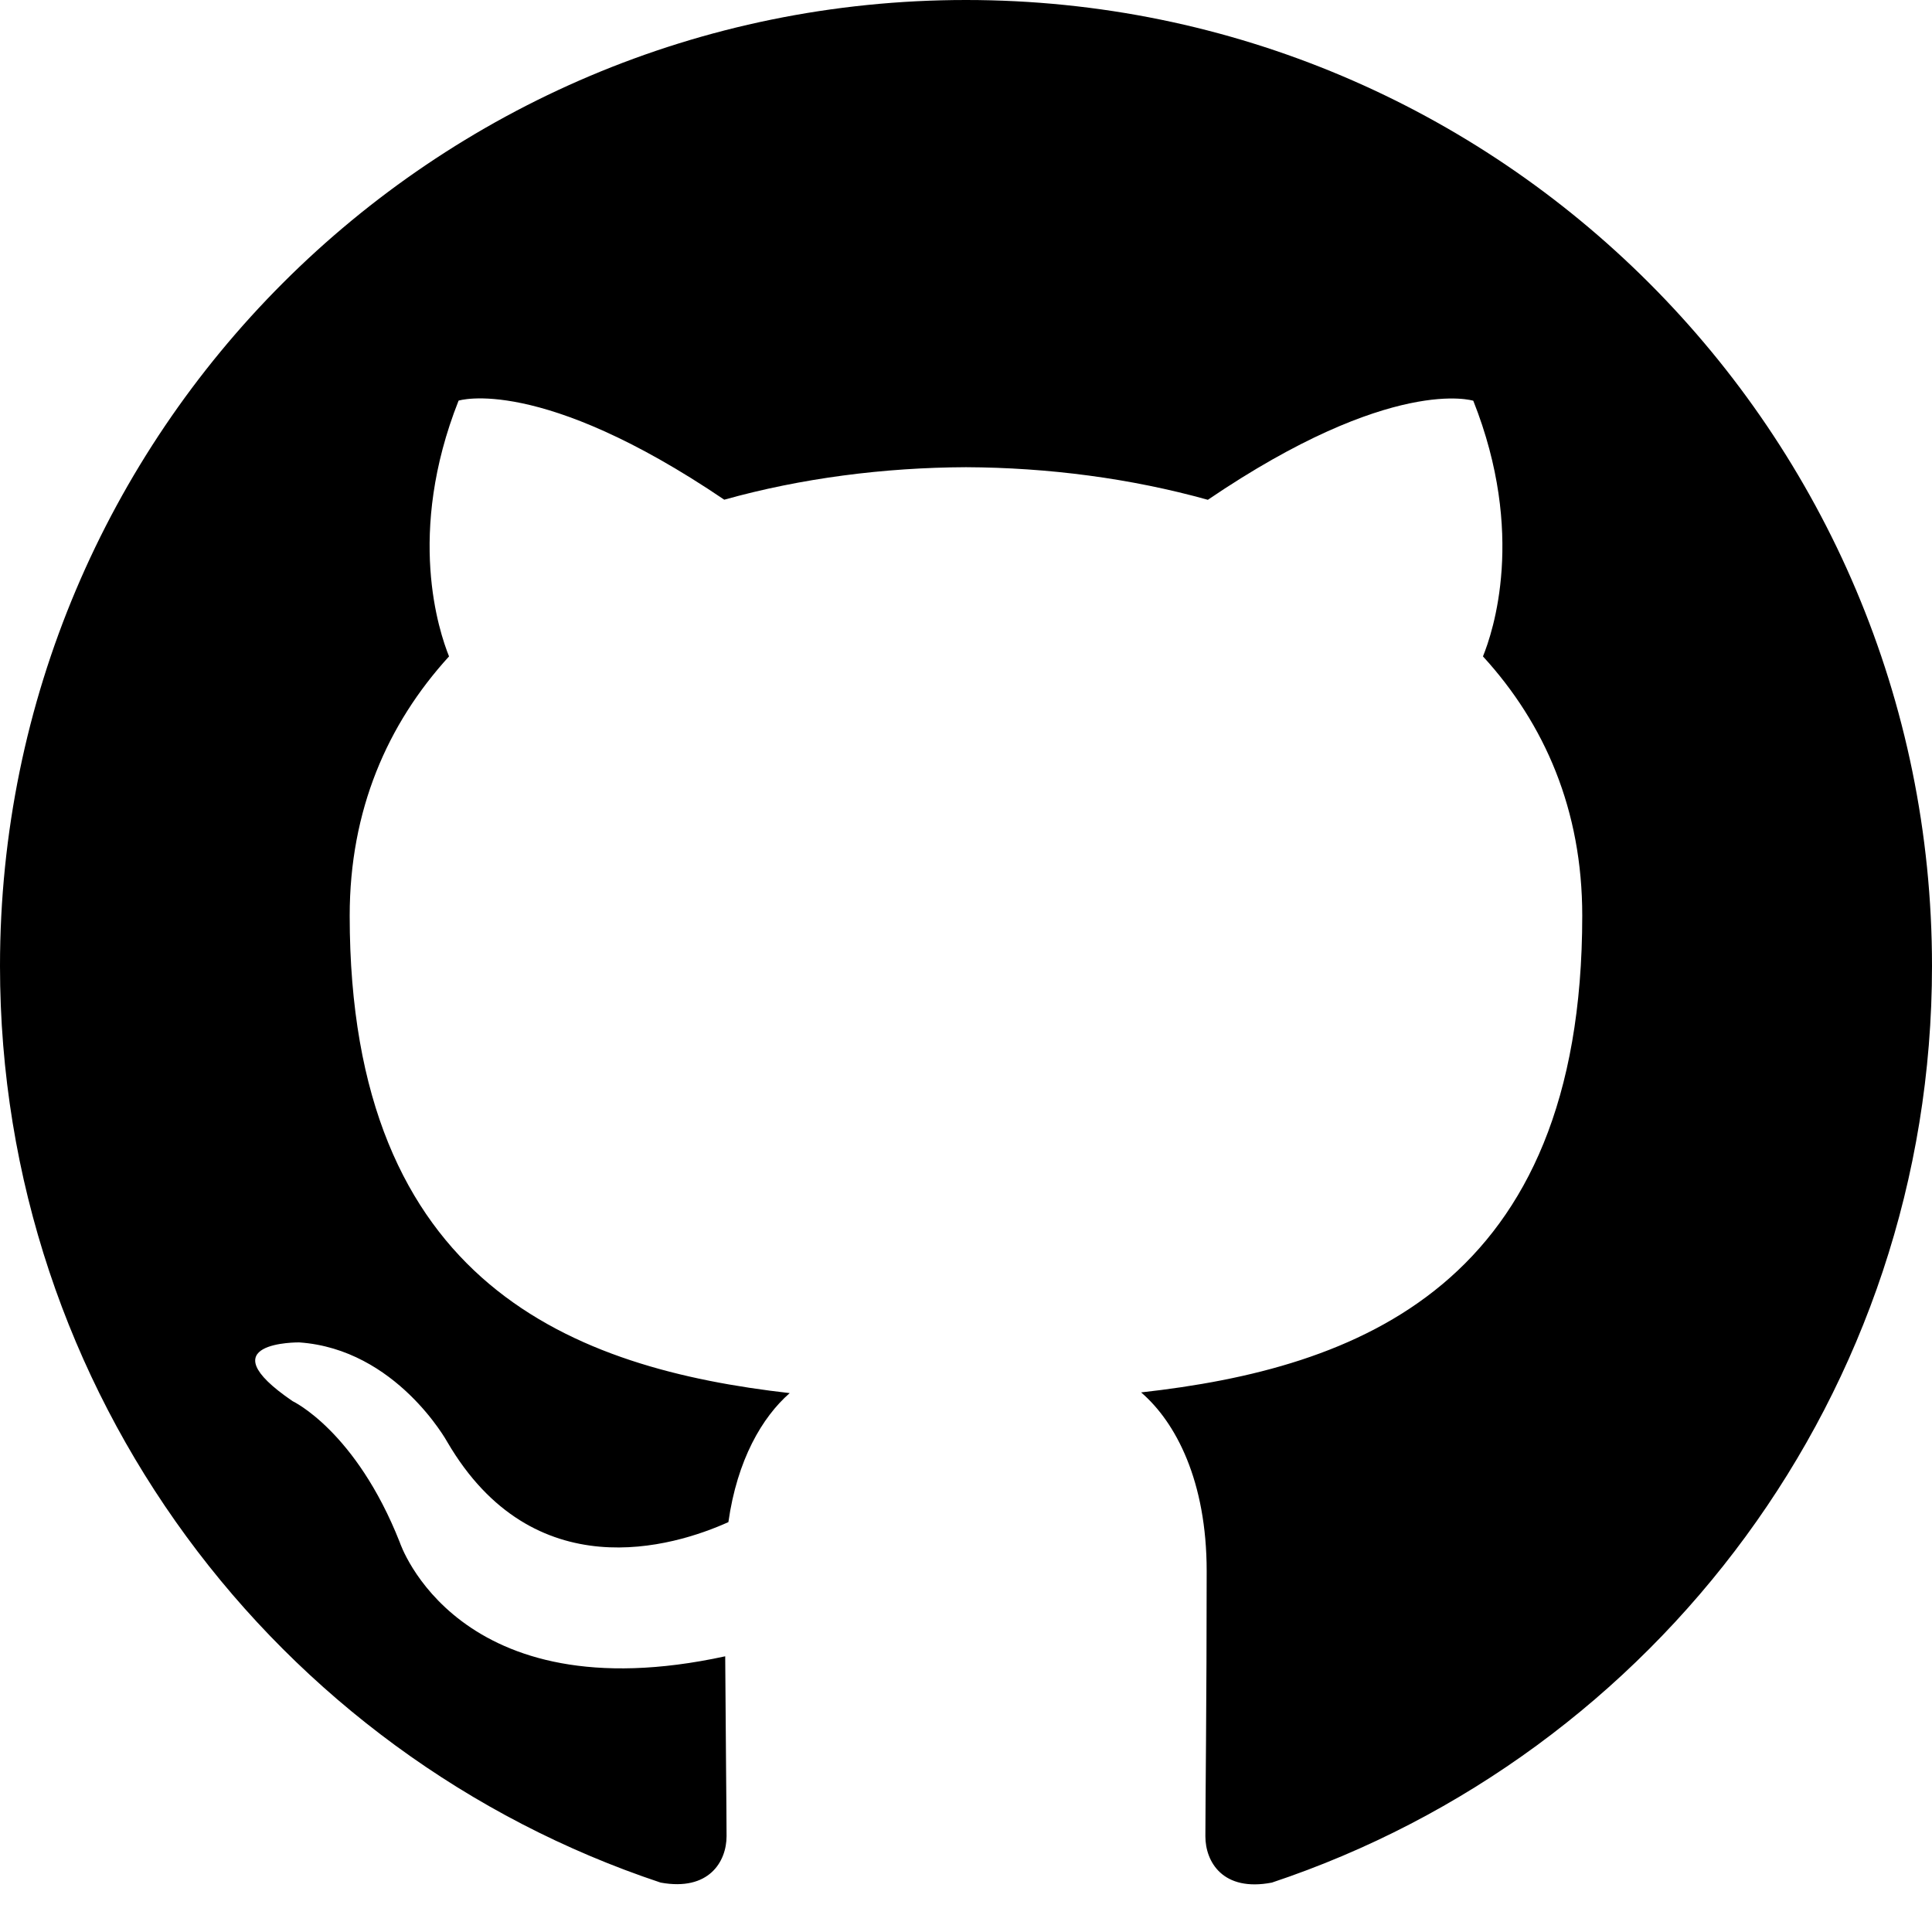
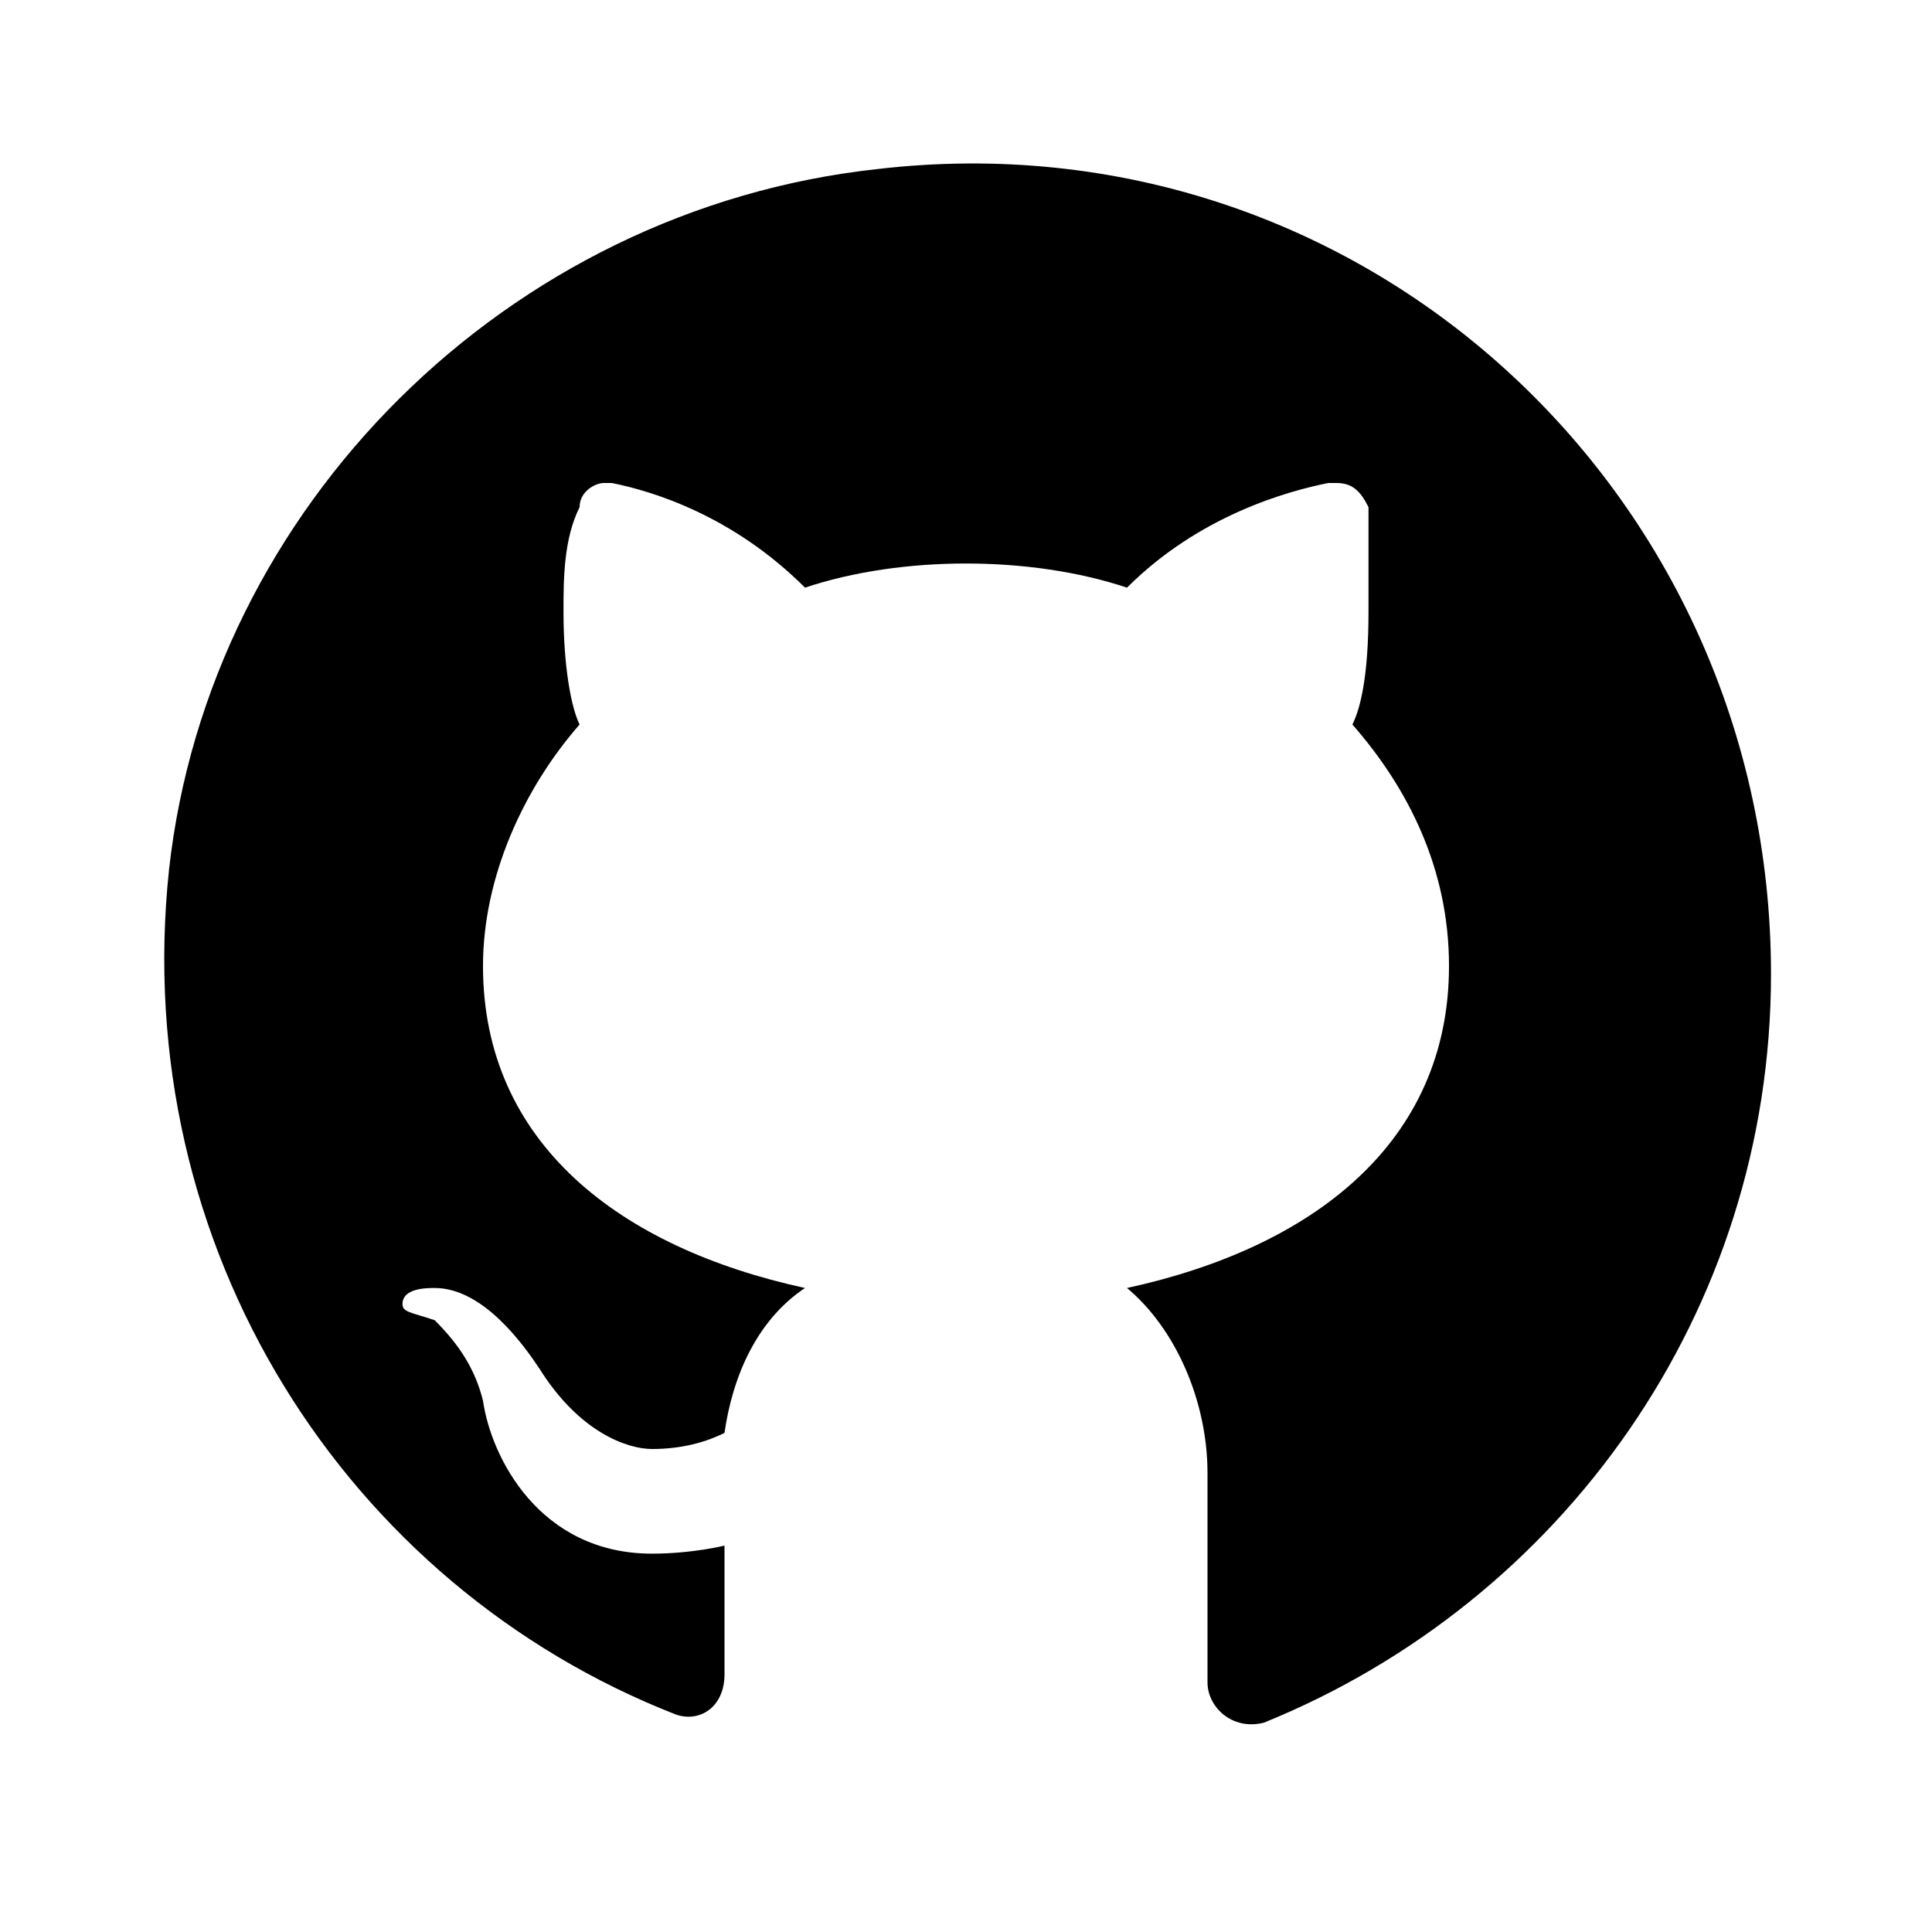
- <svg xmlns="http://www.w3.org/2000/svg" height="1024" width="1024">
-   <path d="M512 0C229.25 0 0 229.25 0 512c0 226.25 146.688 418.125 350.156 485.812 25.594 4.688 34.938-11.125 34.938-24.625 0-12.188-0.469-52.562-0.719-95.312C242 908.812 211.906 817.5 211.906 817.5c-23.312-59.125-56.844-74.875-56.844-74.875-46.531-31.75 3.53-31.125 3.53-31.125 51.406 3.562 78.47 52.75 78.47 52.75 45.688 78.25 119.875 55.625 149 42.5 4.654-33 17.904-55.625 32.5-68.375C304.906 725.438 185.344 681.5 185.344 485.312c0-55.938 19.969-101.562 52.656-137.406-5.219-13-22.844-65.094 5.062-135.562 0 0 42.938-13.75 140.812 52.5 40.812-11.406 84.594-17.031 128.125-17.219 43.5 0.188 87.312 5.875 128.188 17.281 97.688-66.312 140.688-52.5 140.688-52.5 28 70.531 10.375 122.562 5.125 135.5 32.812 35.844 52.625 81.469 52.625 137.406 0 196.688-119.75 240-233.812 252.688 18.438 15.875 34.75 47 34.75 94.75 0 68.438-0.688 123.625-0.688 140.5 0 13.625 9.312 29.562 35.25 24.562C877.438 930 1024 738.125 1024 512 1024 229.25 794.75 0 512 0z" />
+ <svg xmlns="http://www.w3.org/2000/svg" viewBox="0 0 24 24" width="24" height="24" fill="#000000">
+   <path d="M10.9,2.1c-4.6,0.5-8.3,4.2-8.8,8.7c-0.5,4.7,2.2,8.9,6.3,10.5C8.7,21.4,9,21.2,9,20.8v-1.6c0,0-0.4,0.1-0.9,0.1 c-1.4,0-2-1.2-2.1-1.9c-0.1-0.4-0.3-0.7-0.6-1C5.1,16.3,5,16.3,5,16.2C5,16,5.3,16,5.4,16c0.6,0,1.1,0.7,1.3,1c0.5,0.8,1.1,1,1.4,1 c0.4,0,0.7-0.1,0.9-0.2c0.1-0.7,0.4-1.4,1-1.8c-2.3-0.5-4-1.8-4-4c0-1.1,0.5-2.2,1.2-3C7.1,8.8,7,8.3,7,7.6c0-0.4,0-0.9,0.2-1.3 C7.2,6.1,7.4,6,7.5,6c0,0,0.1,0,0.1,0C8.1,6.1,9.1,6.4,10,7.3C10.6,7.1,11.3,7,12,7s1.4,0.1,2,0.3c0.9-0.9,2-1.2,2.5-1.3 c0,0,0.1,0,0.1,0c0.2,0,0.3,0.1,0.4,0.3C17,6.7,17,7.2,17,7.6c0,0.8-0.1,1.2-0.2,1.4c0.7,0.8,1.2,1.8,1.2,3c0,2.2-1.7,3.5-4,4 c0.6,0.5,1,1.4,1,2.3v2.6c0,0.3,0.3,0.6,0.7,0.5c3.7-1.5,6.3-5.1,6.3-9.3C22,6.1,16.9,1.4,10.9,2.1z" />
</svg>
